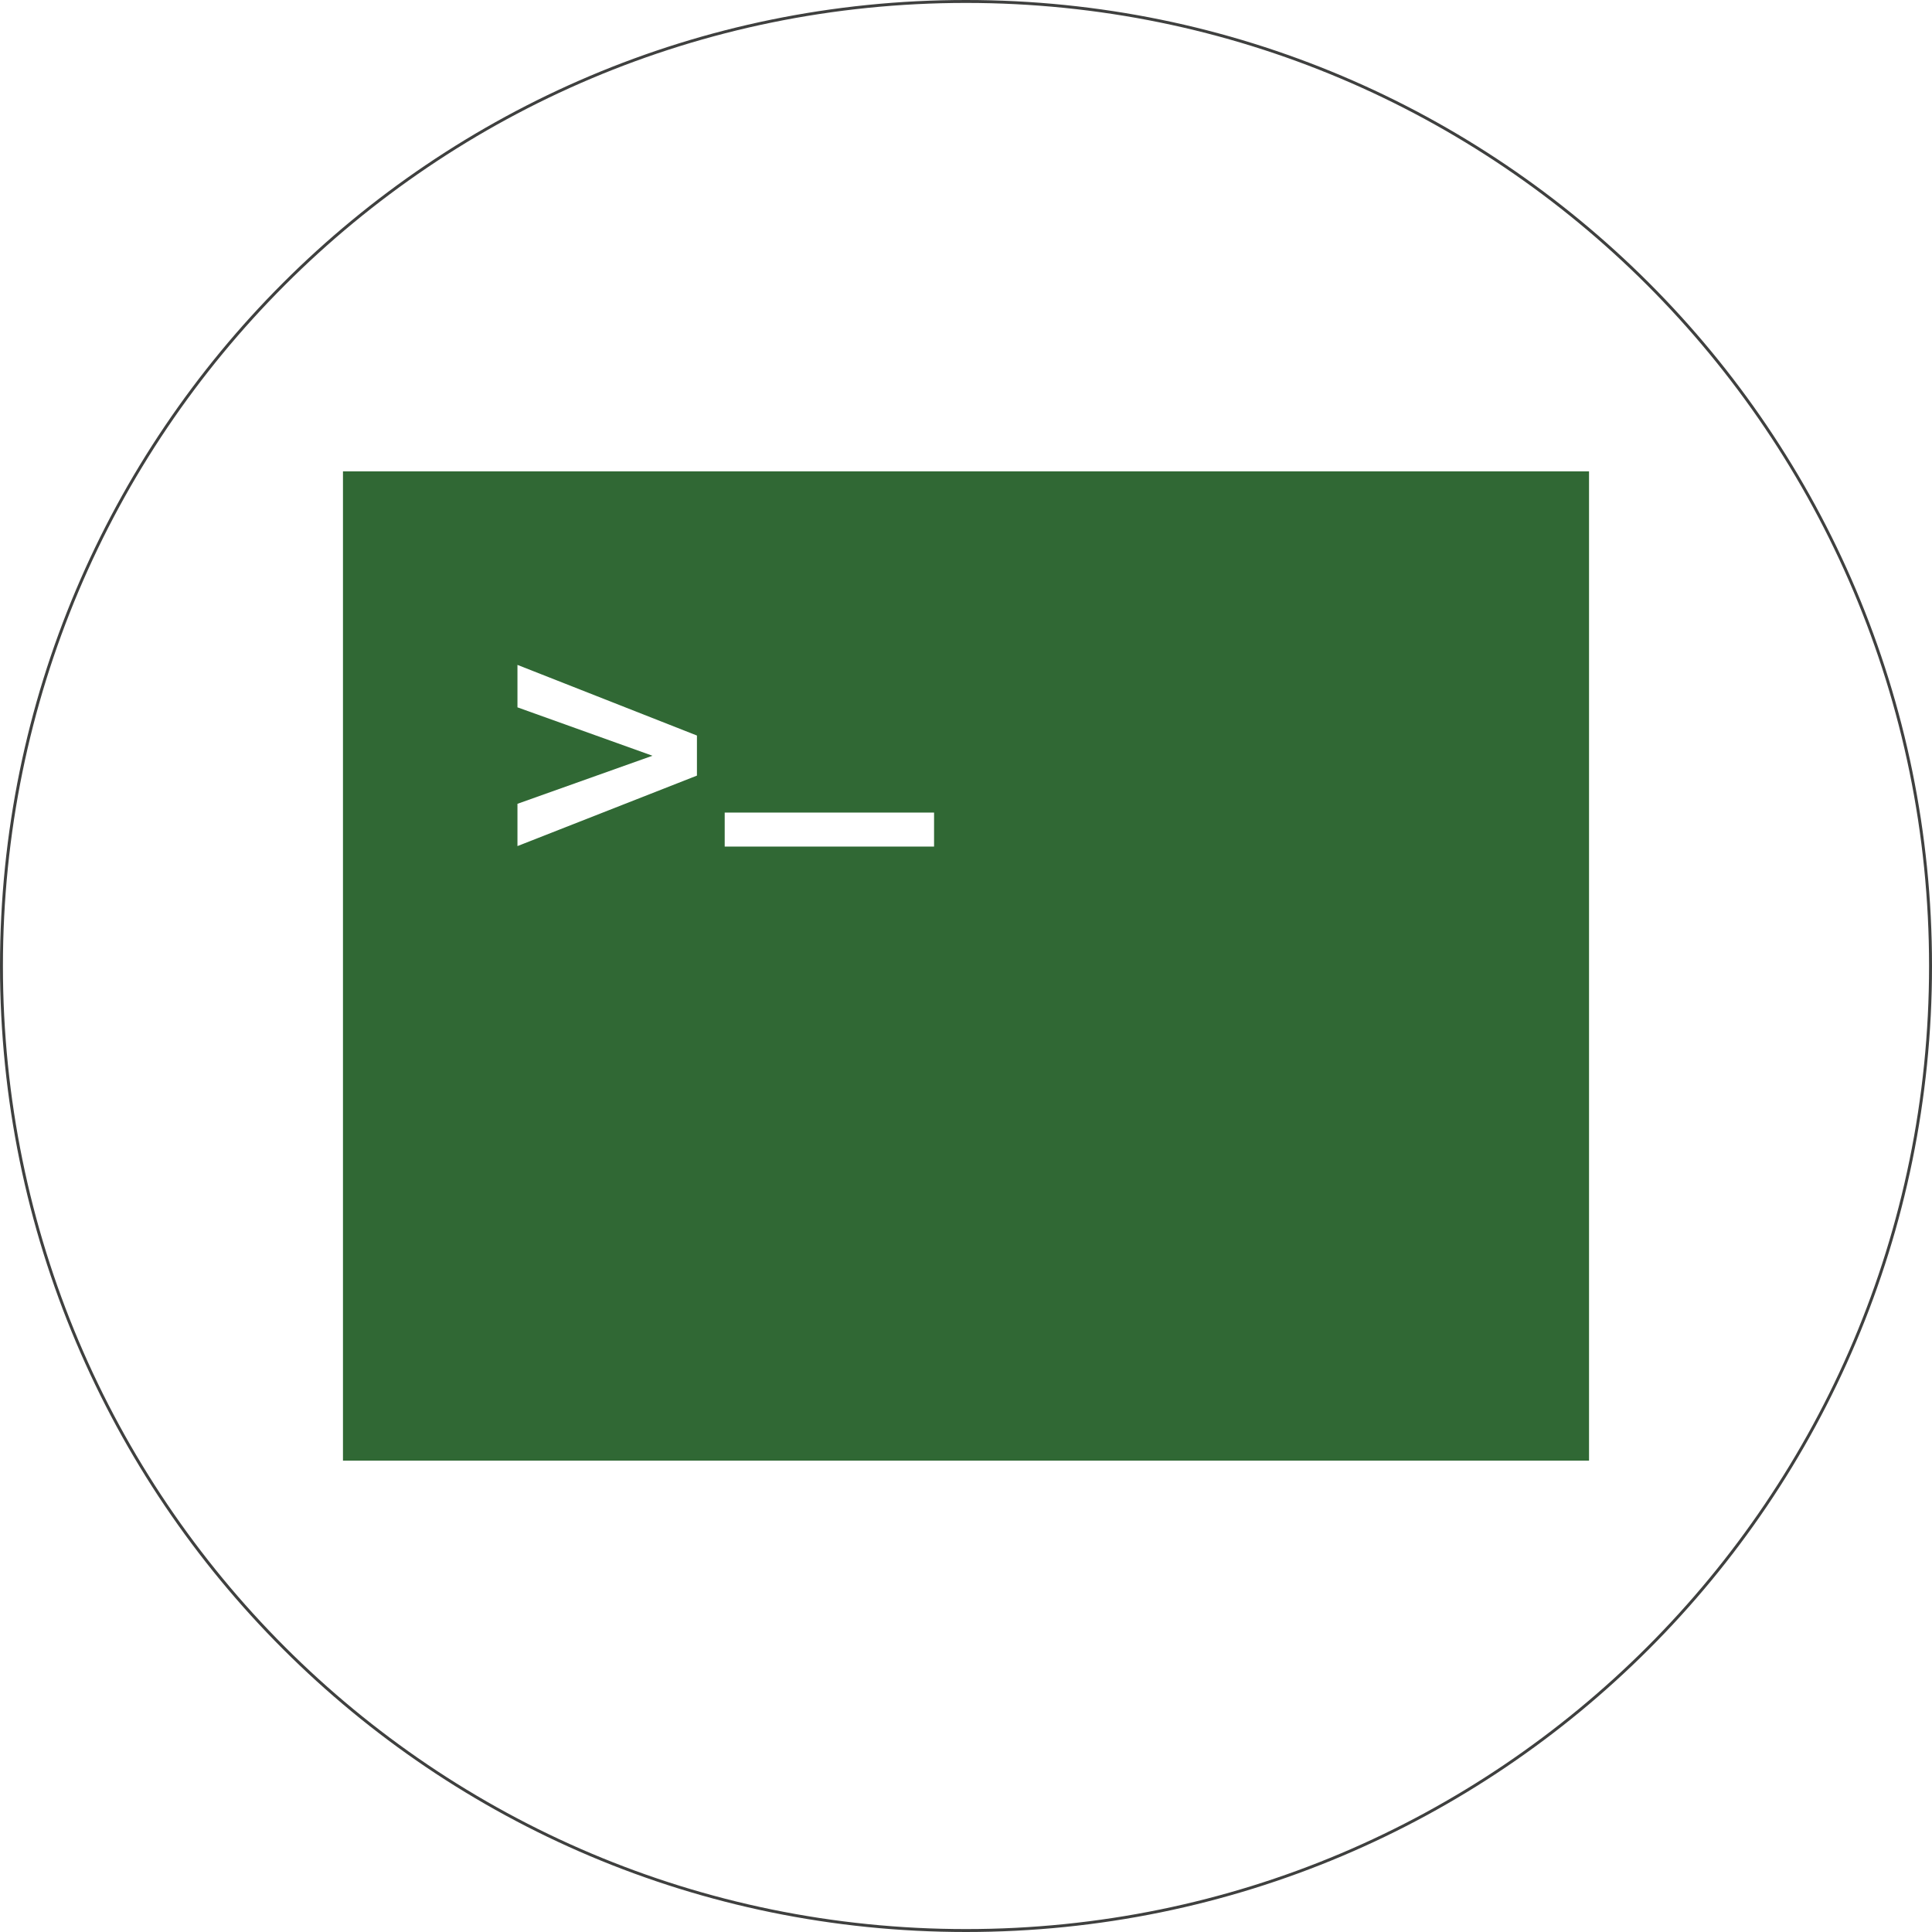
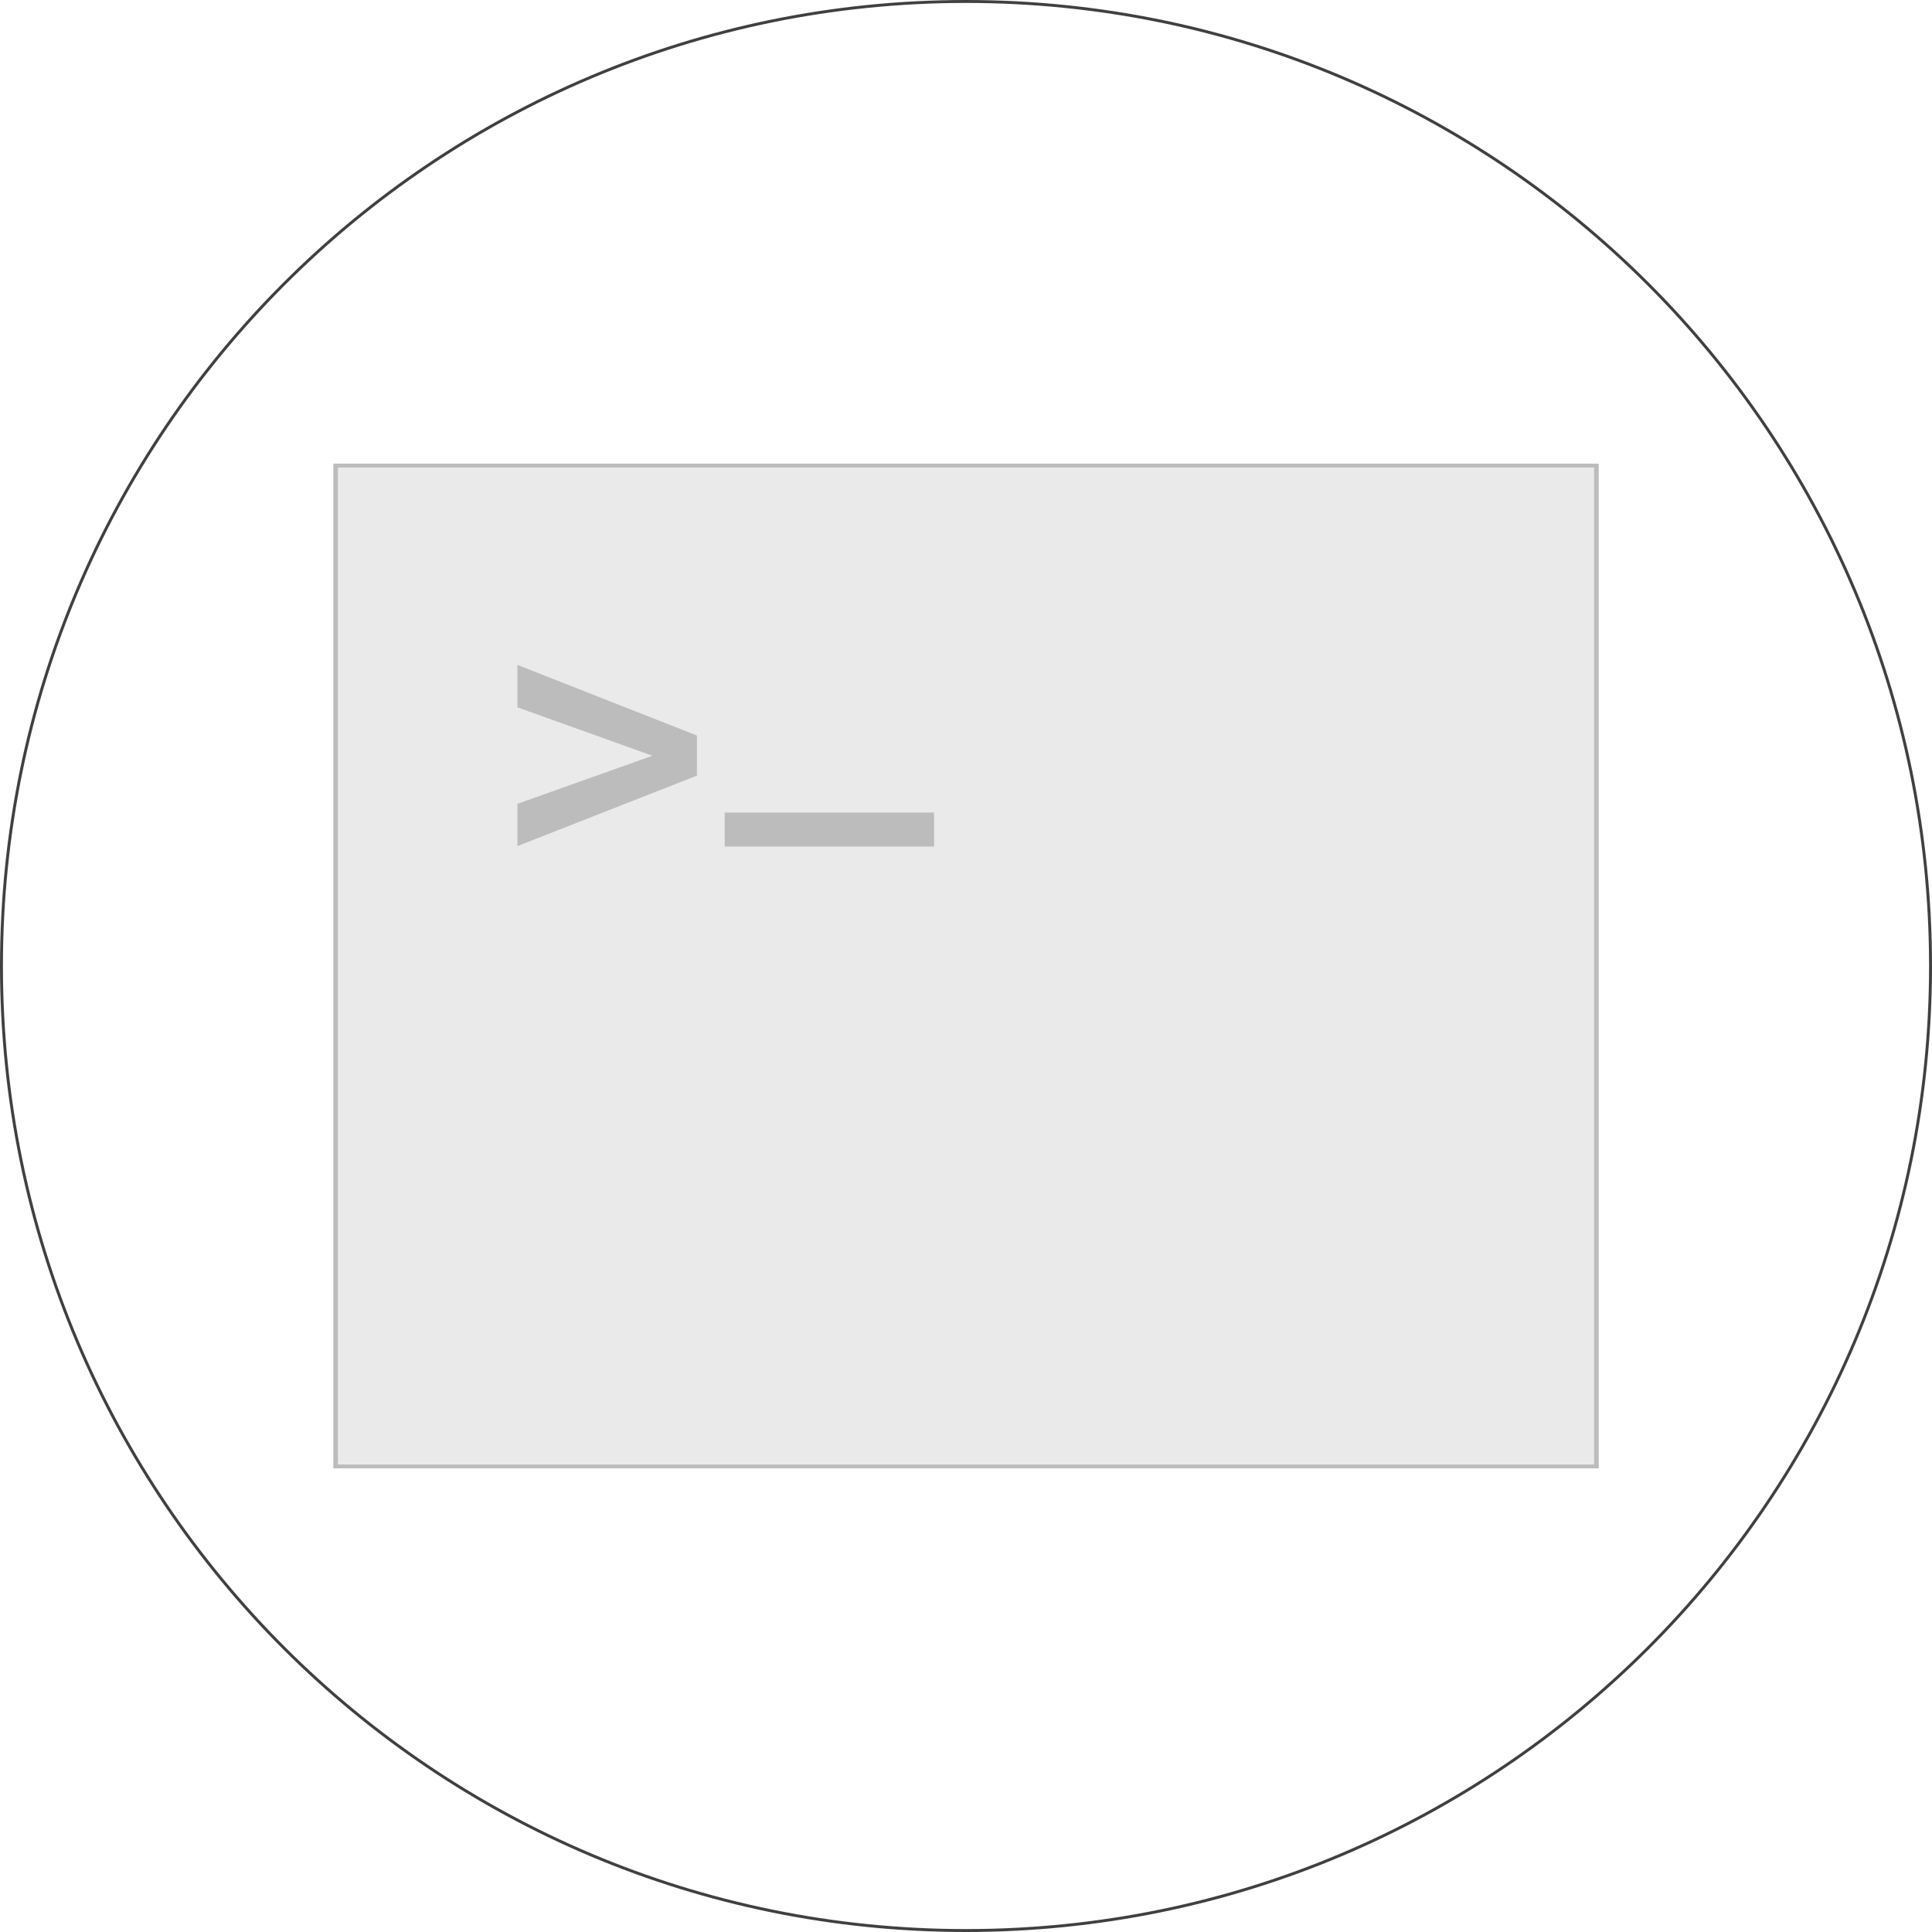
<svg xmlns="http://www.w3.org/2000/svg" version="1.1" id="Layer_1" x="0px" y="0px" width="200px" height="200px" viewBox="0 0 200 200" enable-background="new 0 0 200 200" xml:space="preserve">
  <g>
    <path fill="#3F403F" d="M100,0C44.771,0,0,44.771,0,100c0,55.229,44.771,100,100,100c55.229,0,100-44.771,100-100   C200,44.771,155.229,0,100,0z M100,199.697c-55.062,0-99.697-44.637-99.697-99.697C0.303,44.939,44.938,0.303,100,0.303   c55.062,0,99.697,44.636,99.697,99.697C199.697,155.061,155.062,199.697,100,199.697z" />
  </g>
  <g>
-     <path fill="#306834" d="M35.504,48.794v102.412h128.992V48.794H35.504z M72.147,80.291l-18.58,7.295v-4.377l13.975-4.975   l-13.975-5.01V68.83l18.58,7.312V80.291z M96.694,87.635H75.021v-3.516h21.674L96.694,87.635L96.694,87.635z" />
+     <path fill="#BCBCBC" d="M34.5,47.997v104.007h131V47.997H34.5z M164.992,151.6H35.008V48.4h129.984V151.6z" />
+     <rect x="35.008" y="48.4" fill="#EAEAEA" width="129.984" height="103.2" />
+     <polygon fill="#BCBCBC" points="96.694,87.635 75.021,87.635 75.021,87.538 75.021,84.119 96.669,84.119 96.695,84.119  " />
+     <polygon fill="#BCBCBC" points="72.147,80.291 53.567,87.586 53.567,87.346 53.567,83.209 67.542,78.234 67.178,78.104    53.567,73.225 53.567,73.145 53.567,68.83 71.929,76.057 72.147,76.143  " />
  </g>
</svg>
